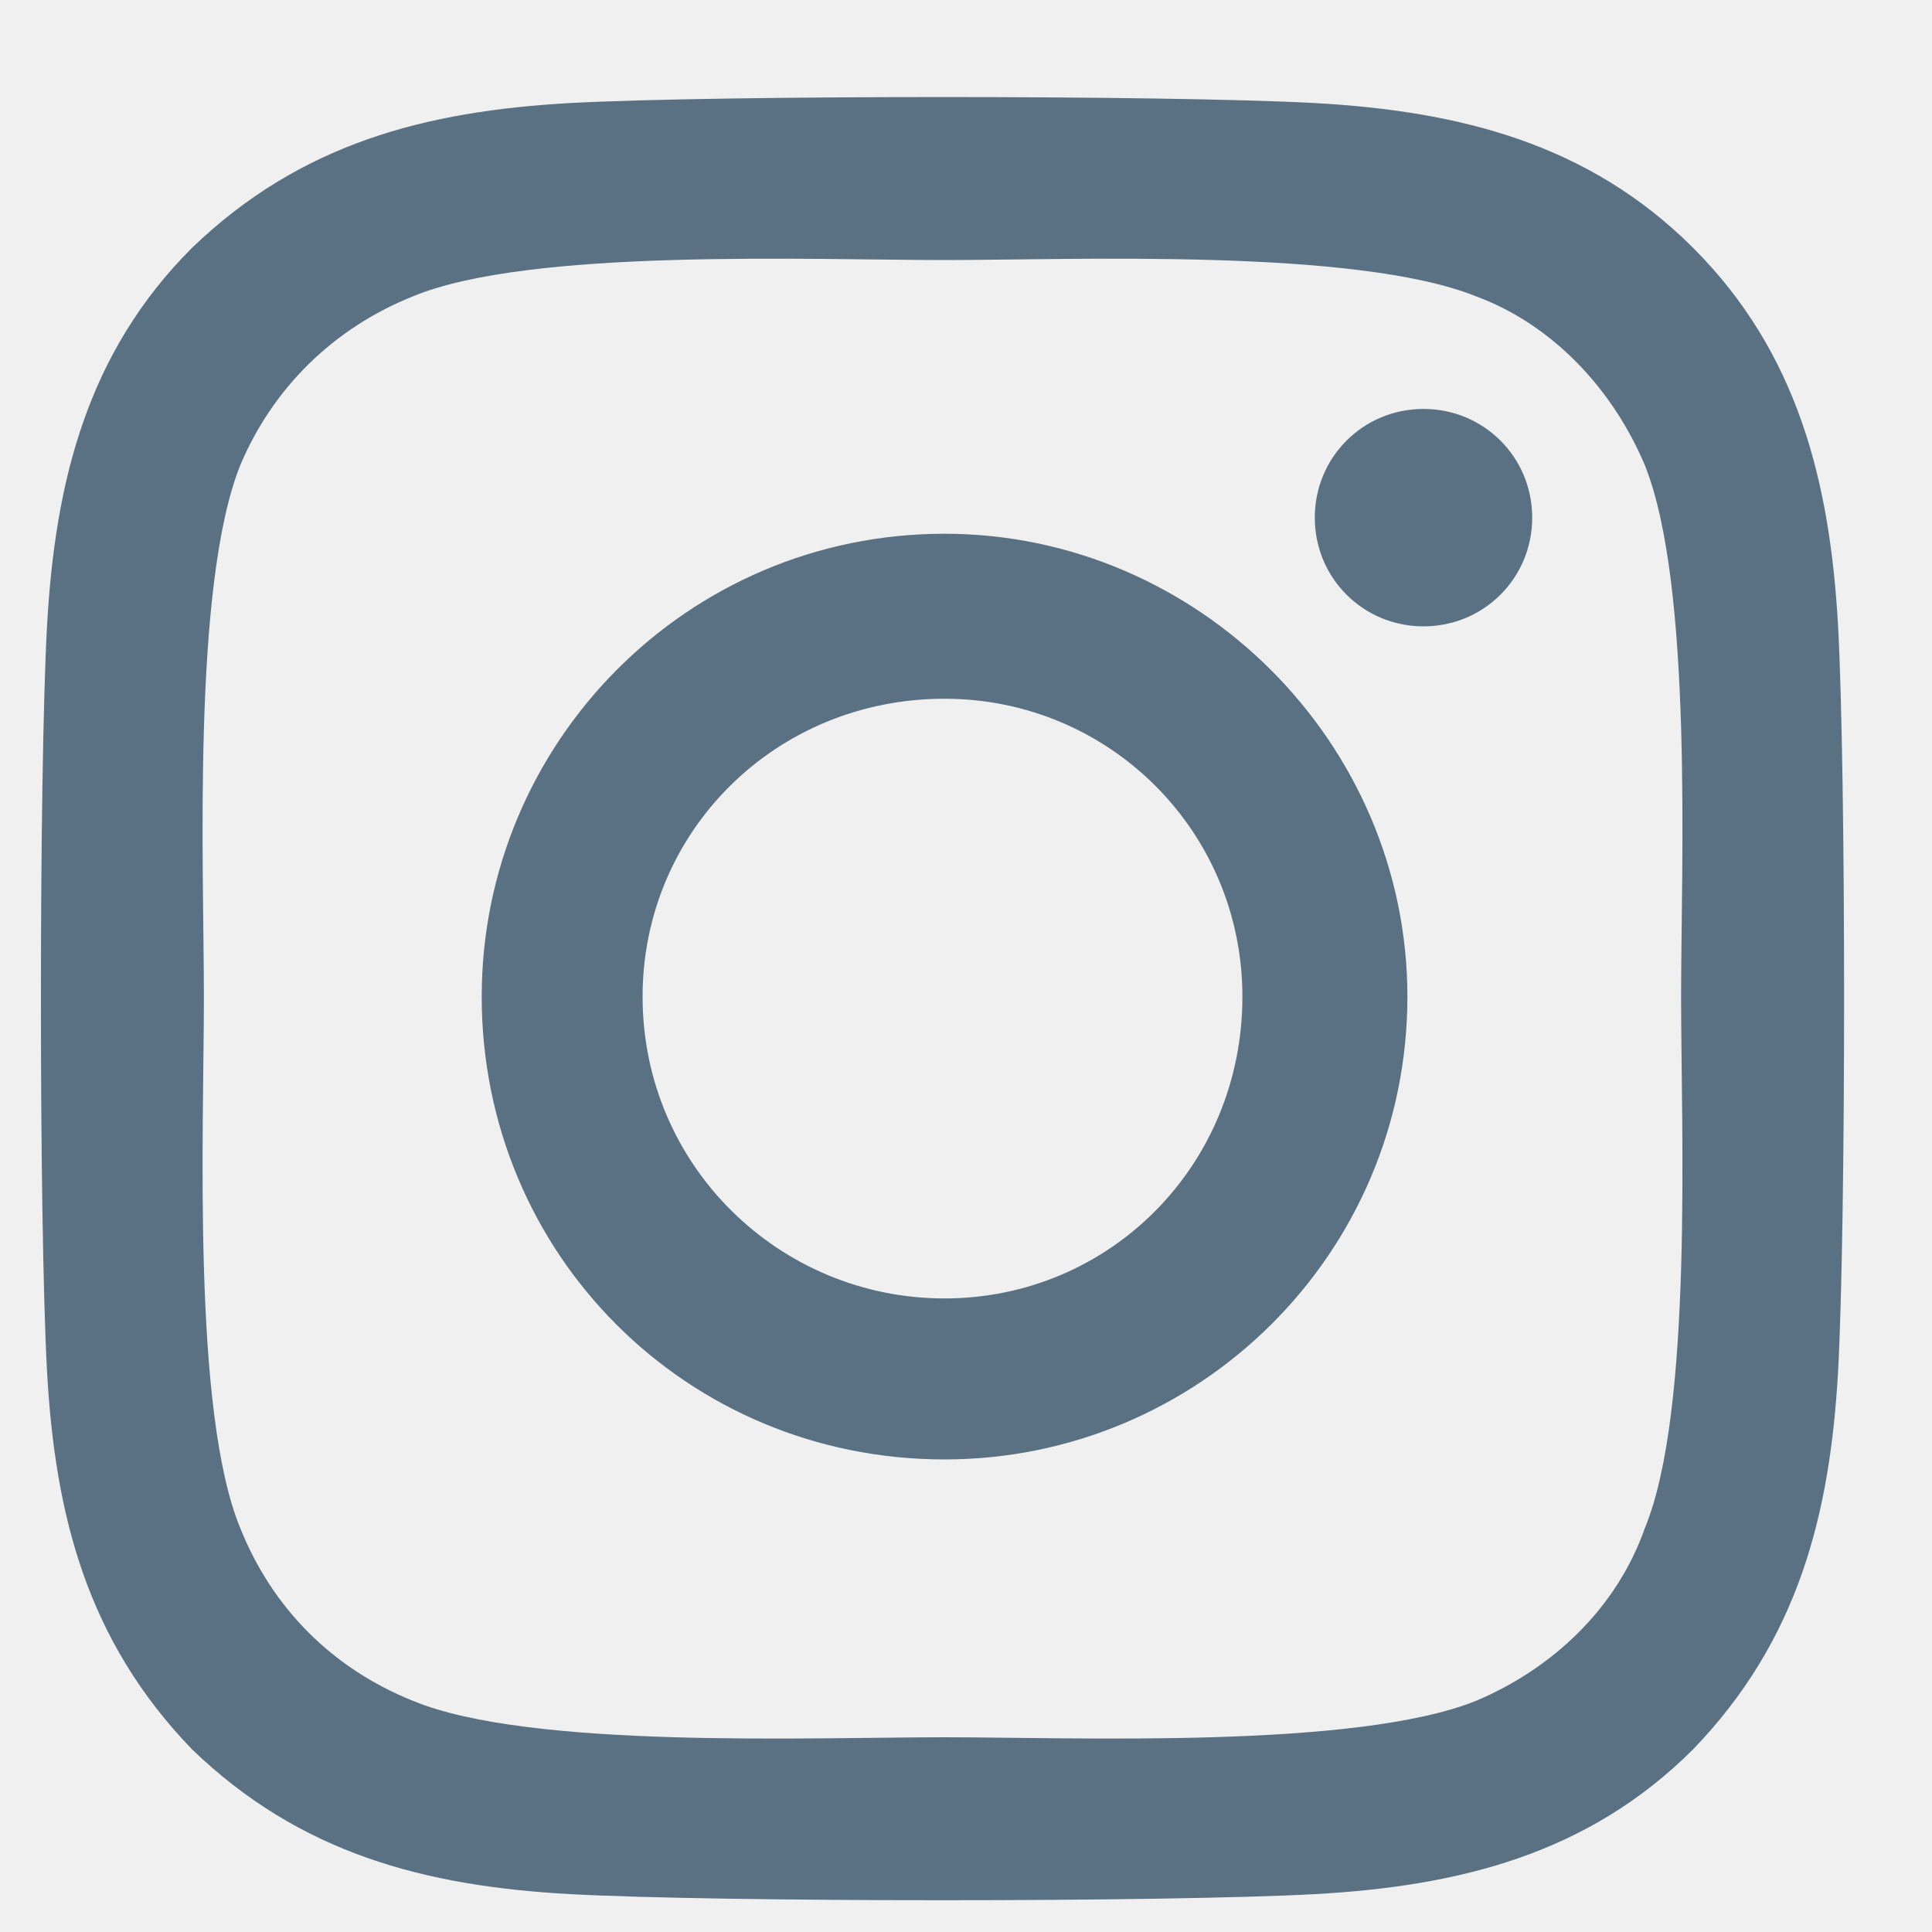
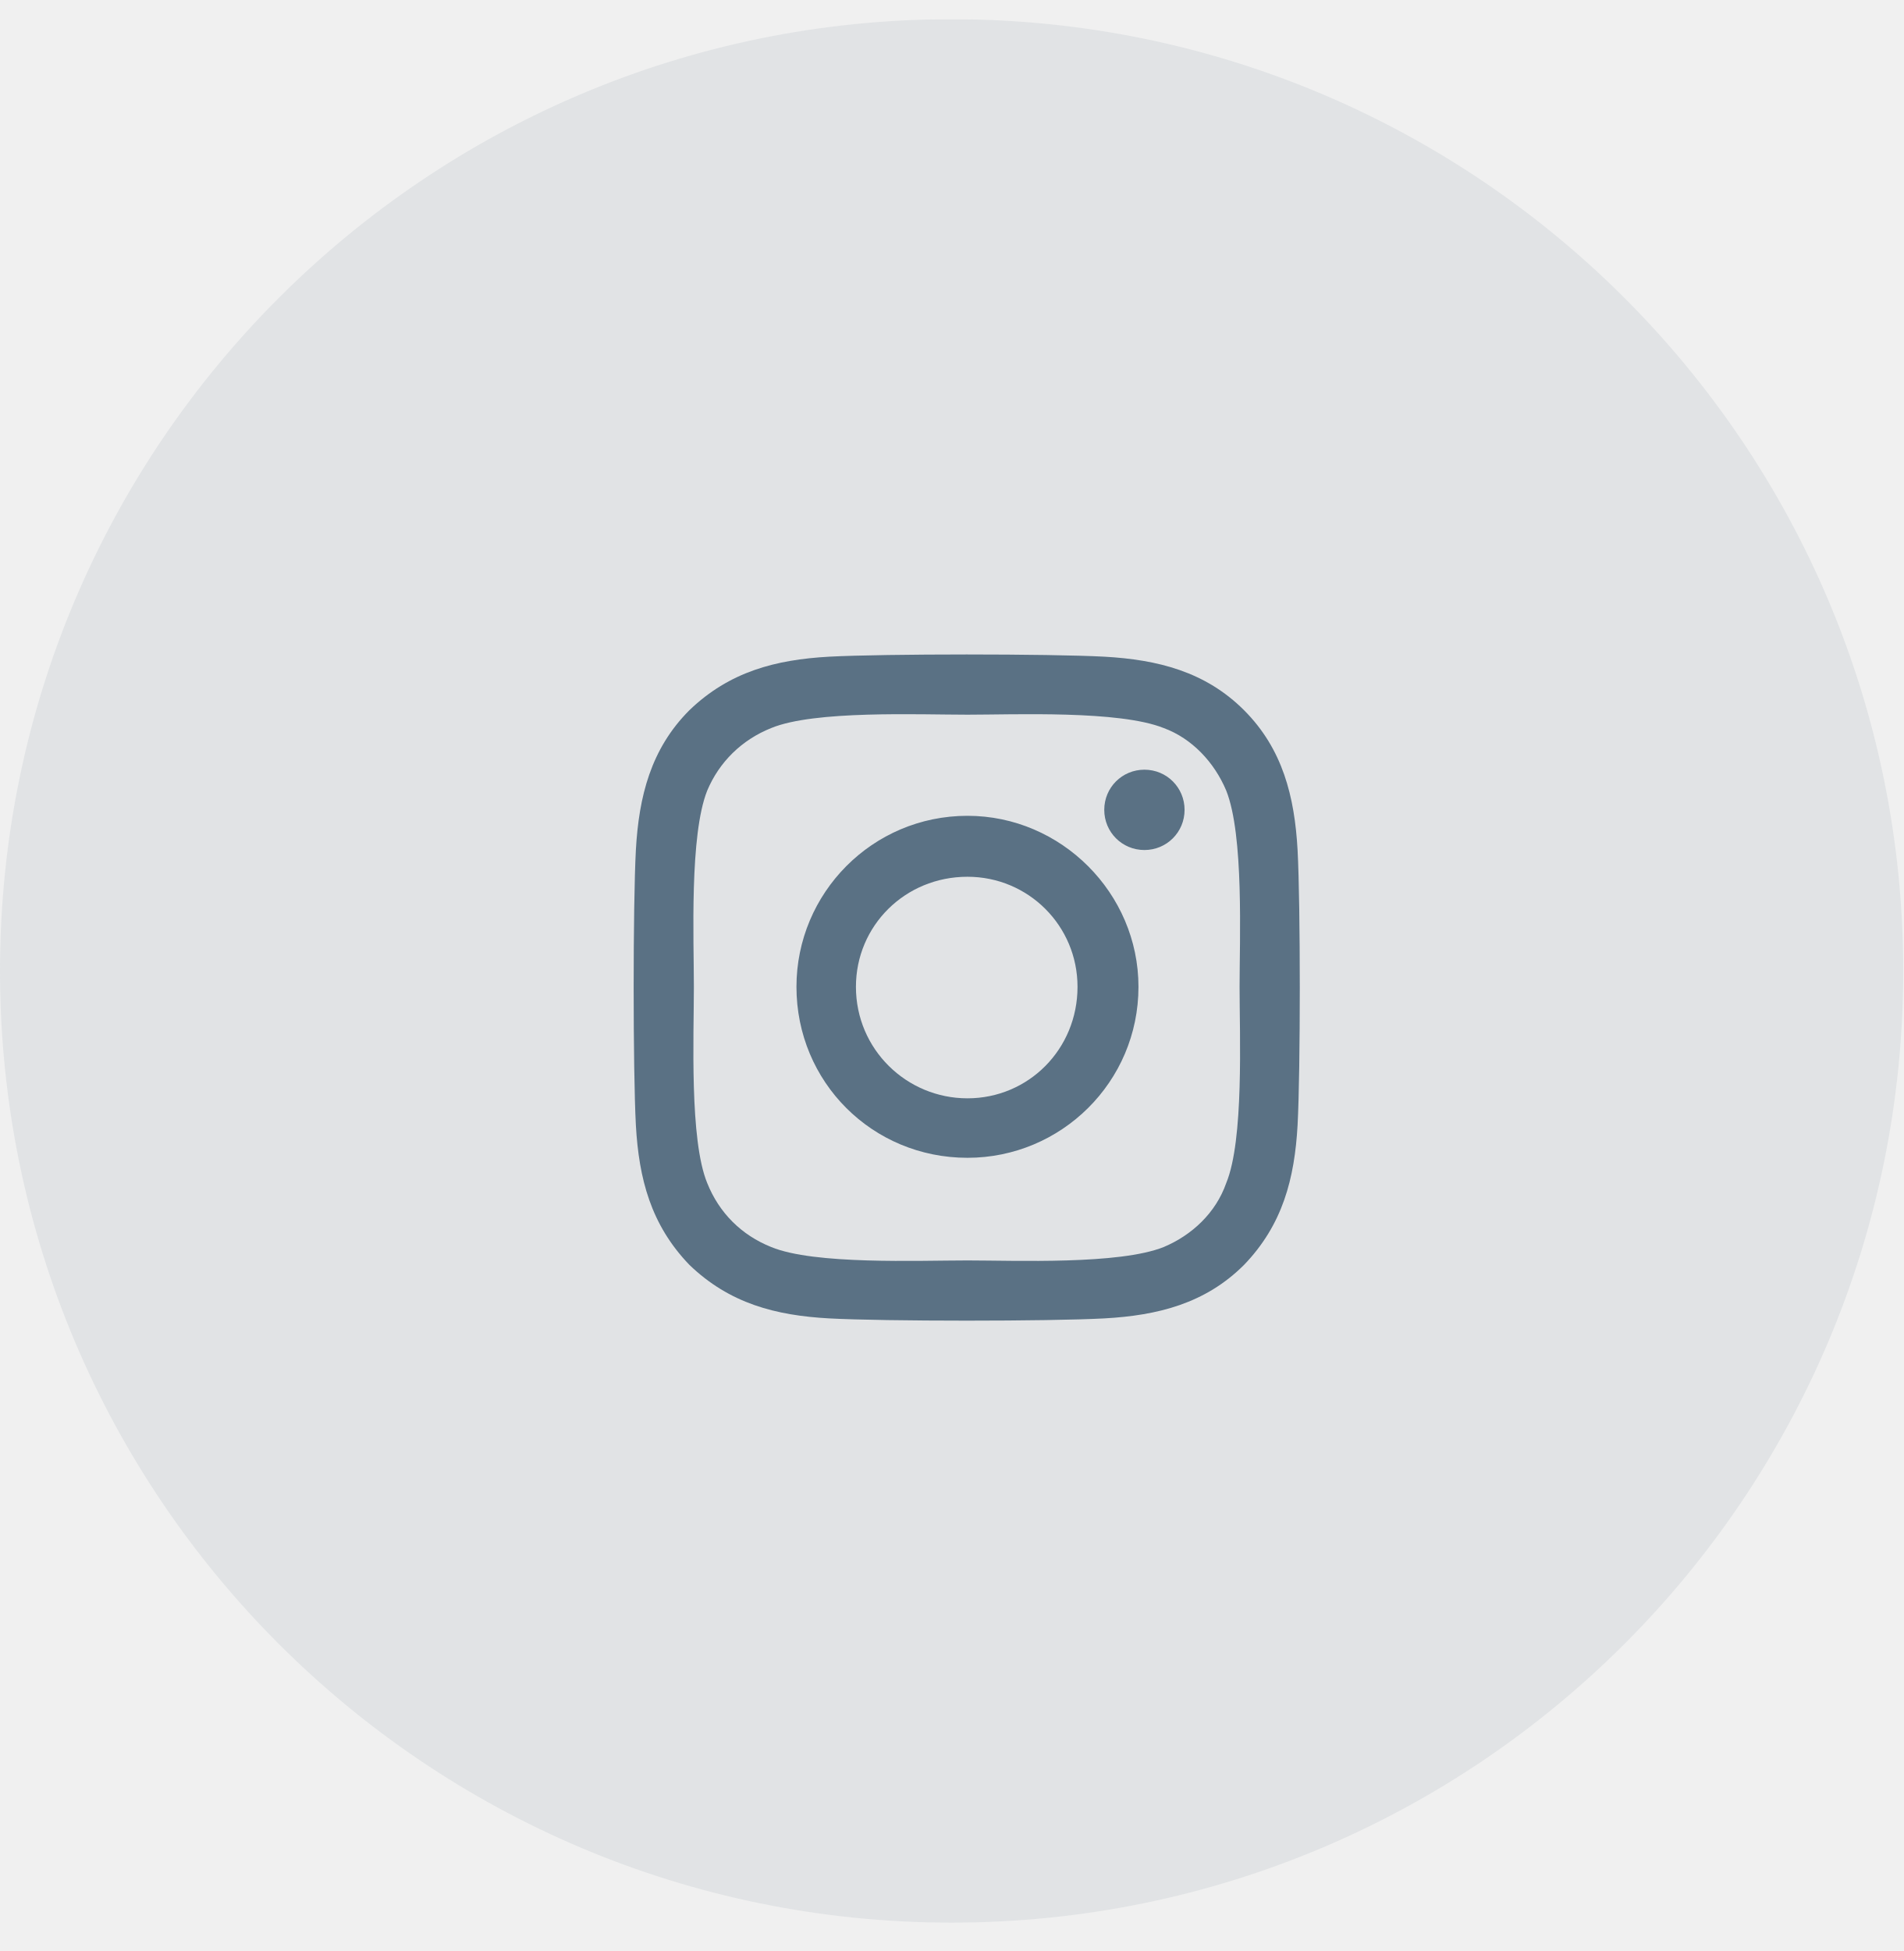
- <svg xmlns="http://www.w3.org/2000/svg" width="15" height="15" viewBox="0 0 15 15" fill="none">
-   <path d="M7.333 4.144C5.333 4.144 3.74 5.769 3.74 7.738C3.74 9.738 5.333 11.331 7.333 11.331C9.302 11.331 10.927 9.738 10.927 7.738C10.927 5.769 9.302 4.144 7.333 4.144ZM7.333 10.081C6.052 10.081 4.989 9.05 4.989 7.738C4.989 6.456 6.021 5.425 7.333 5.425C8.614 5.425 9.646 6.456 9.646 7.738C9.646 9.05 8.614 10.081 7.333 10.081ZM11.896 4.019C11.896 3.55 11.521 3.175 11.052 3.175C10.583 3.175 10.208 3.55 10.208 4.019C10.208 4.488 10.583 4.863 11.052 4.863C11.521 4.863 11.896 4.488 11.896 4.019ZM14.271 4.863C14.208 3.738 13.958 2.738 13.146 1.925C12.333 1.113 11.333 0.863 10.208 0.8C9.052 0.738 5.583 0.738 4.427 0.8C3.302 0.863 2.333 1.113 1.49 1.925C0.677 2.738 0.427 3.738 0.365 4.863C0.302 6.019 0.302 9.488 0.365 10.644C0.427 11.769 0.677 12.738 1.49 13.581C2.333 14.394 3.302 14.644 4.427 14.706C5.583 14.769 9.052 14.769 10.208 14.706C11.333 14.644 12.333 14.394 13.146 13.581C13.958 12.738 14.208 11.769 14.271 10.644C14.333 9.488 14.333 6.019 14.271 4.863ZM12.771 11.863C12.552 12.488 12.052 12.956 11.458 13.206C10.521 13.581 8.333 13.488 7.333 13.488C6.302 13.488 4.114 13.581 3.208 13.206C2.583 12.956 2.115 12.488 1.865 11.863C1.49 10.956 1.583 8.769 1.583 7.738C1.583 6.738 1.49 4.55 1.865 3.613C2.115 3.019 2.583 2.55 3.208 2.3C4.114 1.925 6.302 2.019 7.333 2.019C8.333 2.019 10.521 1.925 11.458 2.3C12.052 2.519 12.521 3.019 12.771 3.613C13.146 4.55 13.052 6.738 13.052 7.738C13.052 8.769 13.146 10.956 12.771 11.863Z" fill="#5A7184" />
+ <svg xmlns="http://www.w3.org/2000/svg" width="40" height="41" viewBox="0 0 40 41" fill="none">
+   <g clip-path="url(#clip0)">
+     <rect opacity="0.1" y="0.404" width="40" height="40" rx="20" fill="#5A7184" />
+     <path d="M20.333 17.144C18.333 17.144 16.739 18.769 16.739 20.738C16.739 22.738 18.333 24.331 20.333 24.331C22.302 24.331 23.927 22.738 23.927 20.738C23.927 18.769 22.302 17.144 20.333 17.144ZM20.333 23.081C19.052 23.081 17.989 22.05 17.989 20.738C17.989 19.456 19.021 18.425 20.333 18.425C21.614 18.425 22.646 19.456 22.646 20.738C22.646 22.05 21.614 23.081 20.333 23.081ZM24.896 17.019C24.896 16.55 24.521 16.175 24.052 16.175C23.583 16.175 23.208 16.55 23.208 17.019C23.208 17.488 23.583 17.863 24.052 17.863C24.521 17.863 24.896 17.488 24.896 17.019ZM27.271 17.863C27.208 16.738 26.958 15.738 26.146 14.925C25.333 14.113 24.333 13.863 23.208 13.8C22.052 13.738 18.583 13.738 17.427 13.8C16.302 13.863 15.333 14.113 14.489 14.925C13.677 15.738 13.427 16.738 13.364 17.863C13.302 19.019 13.302 22.488 13.364 23.644C13.427 24.769 13.677 25.738 14.489 26.581C15.333 27.394 16.302 27.644 17.427 27.706C18.583 27.769 22.052 27.769 23.208 27.706C24.333 27.644 25.333 27.394 26.146 26.581C26.958 25.738 27.208 24.769 27.271 23.644C27.333 22.488 27.333 19.019 27.271 17.863ZM25.771 24.863C25.552 25.488 25.052 25.956 24.458 26.206C23.521 26.581 21.333 26.488 20.333 26.488C19.302 26.488 17.114 26.581 16.208 26.206C15.583 25.956 15.114 25.488 14.864 24.863C14.489 23.956 14.583 21.769 14.583 20.738C14.583 19.738 14.489 17.55 14.864 16.613C15.114 16.019 15.583 15.55 16.208 15.3C17.114 14.925 19.302 15.019 20.333 15.019C21.333 15.019 23.521 14.925 24.458 15.3C25.052 15.519 25.521 16.019 25.771 16.613C26.146 17.55 26.052 19.738 26.052 20.738C26.052 21.769 26.146 23.956 25.771 24.863Z" fill="#5A7184" />
+   </g>
+   <defs>
+     <clipPath id="clip0">
+       <rect width="40" height="40.06" fill="white" transform="translate(0 0.404175)" />
+     </clipPath>
+   </defs>
</svg>
